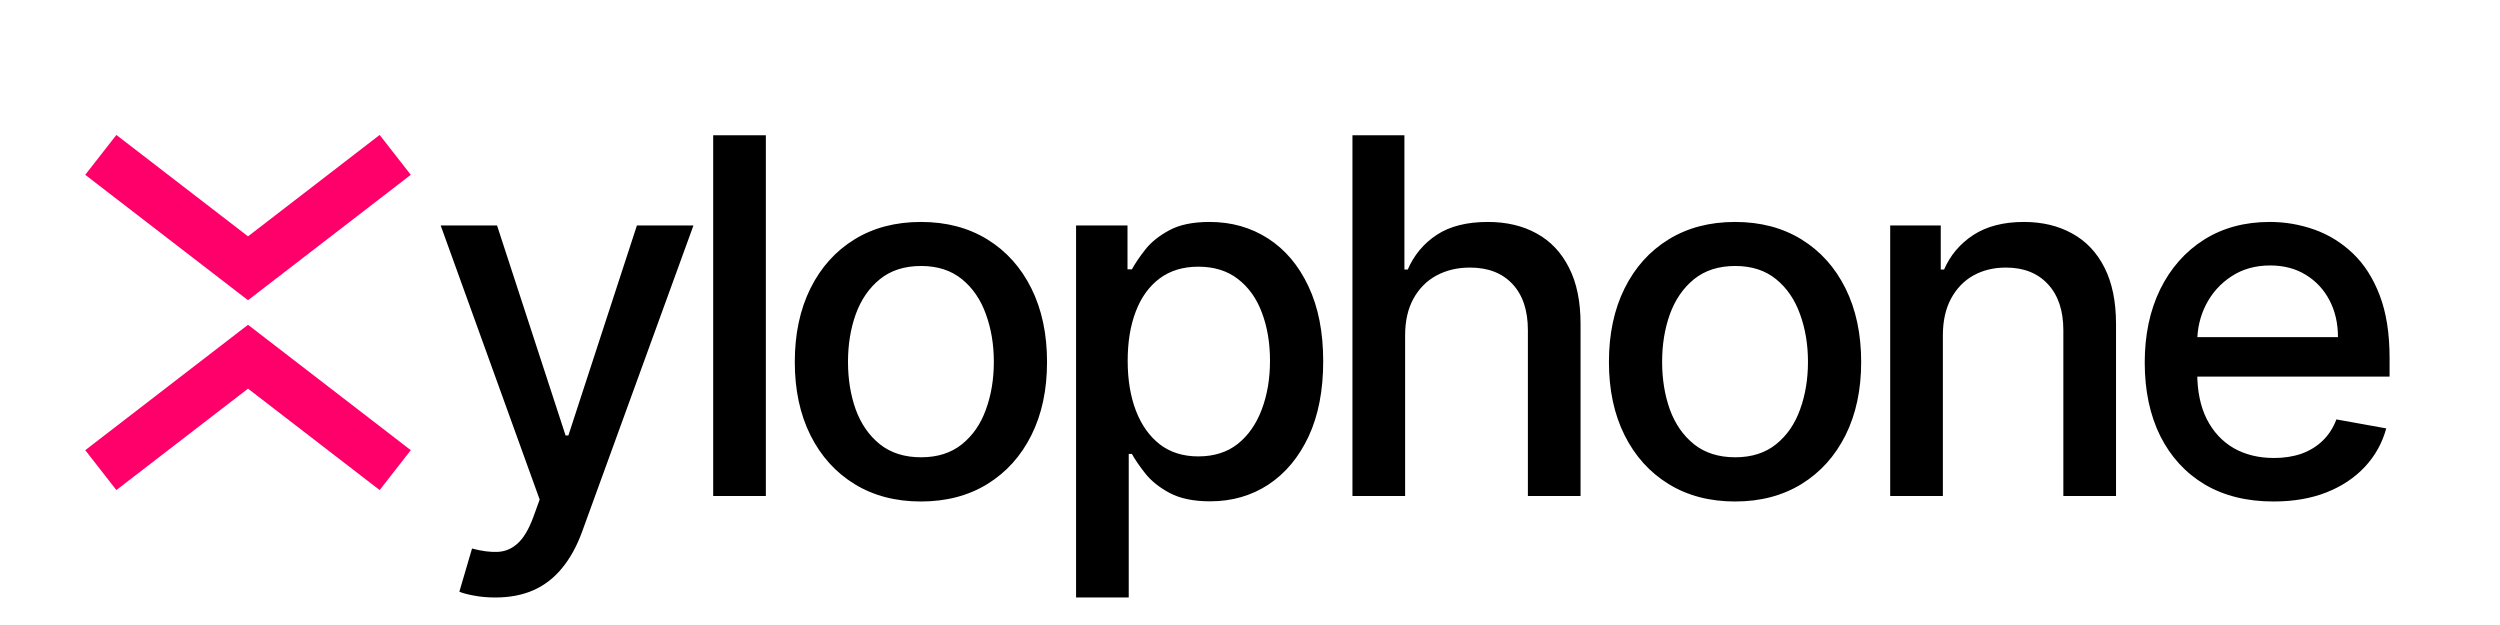
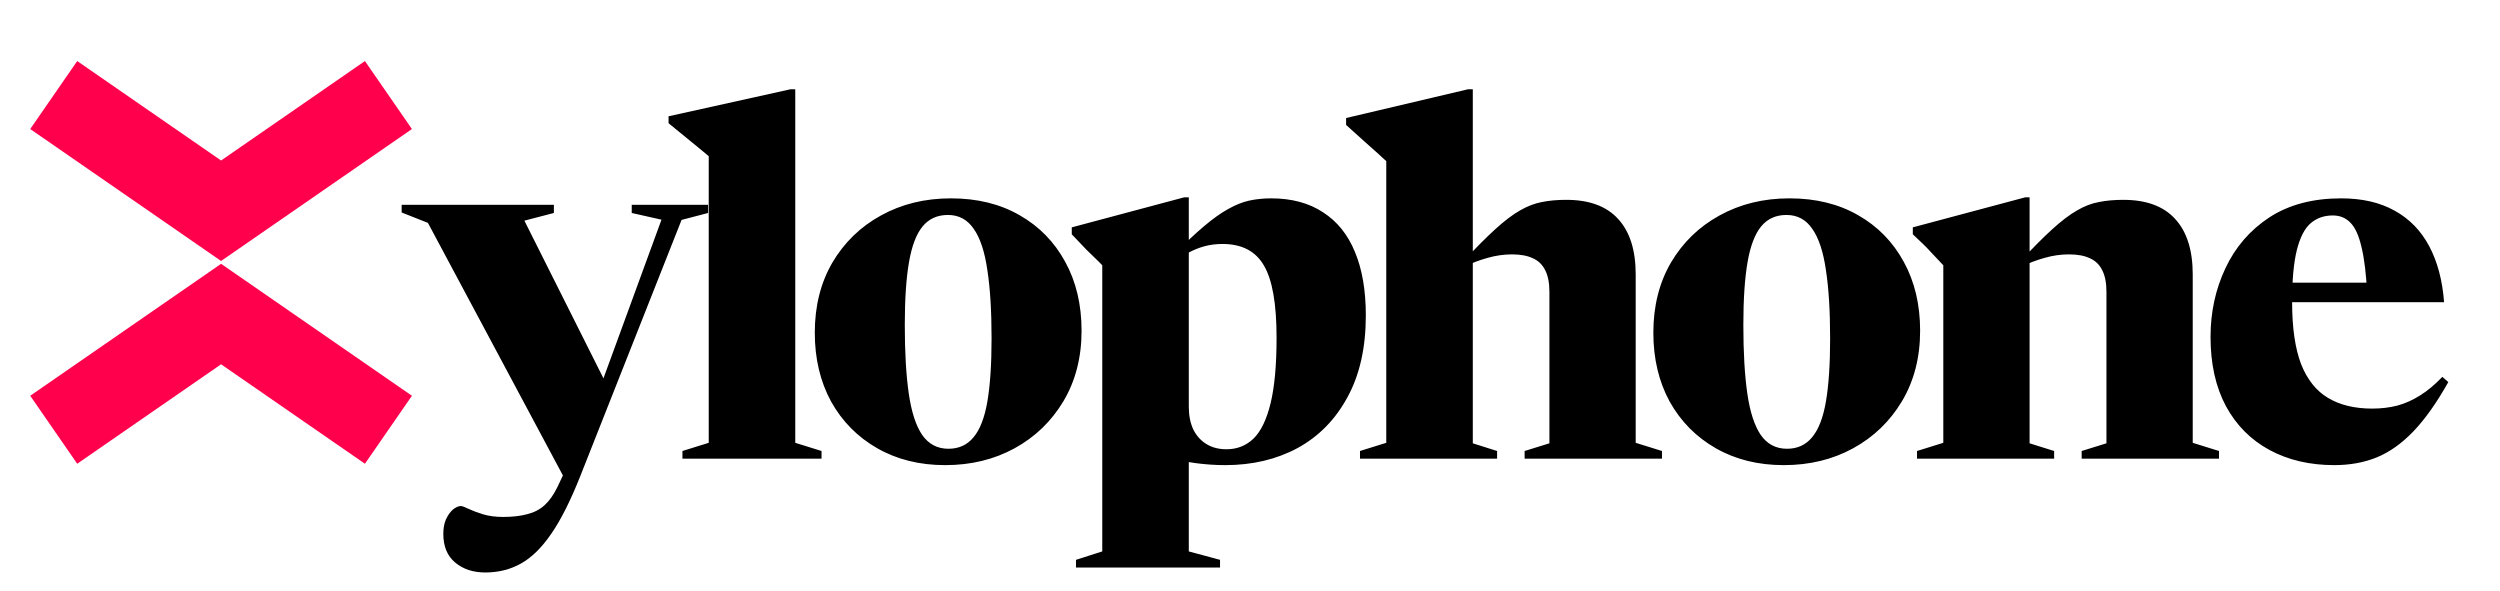
- <svg xmlns="http://www.w3.org/2000/svg" width="252" height="63" viewBox="0 0 252 63" fill="none">
-   <path d="M9.606 17.136L9.296 17.532L9.695 17.84L24.695 29.396L25 29.631L25.305 29.396L40.305 17.84L40.704 17.532L40.394 17.136L38.487 14.692L38.182 14.301L37.788 14.604L25 24.456L12.212 14.604L11.818 14.301L11.513 14.692L9.606 17.136Z" fill="#FF006B" stroke="#FF006B" />
-   <path d="M40.394 45.864L40.704 45.468L40.305 45.16L25.305 33.604L25 33.369L24.695 33.604L9.695 45.16L9.296 45.468L9.606 45.864L11.513 48.308L11.818 48.699L12.212 48.396L25 38.544L37.788 48.396L38.182 48.699L38.487 48.308L40.394 45.864Z" fill="#FF006B" stroke="#FF006B" />
-   <path d="M49.925 60.227C49.132 60.227 48.41 60.162 47.758 60.032C47.108 59.914 46.622 59.783 46.303 59.641L47.581 55.291C48.552 55.552 49.416 55.664 50.173 55.629C50.931 55.593 51.6 55.309 52.18 54.776C52.772 54.244 53.292 53.374 53.742 52.166L54.399 50.355L44.42 22.727H50.102L57.009 43.892H57.293L64.2 22.727H69.9L58.66 53.64C58.14 55.06 57.477 56.262 56.672 57.244C55.867 58.239 54.908 58.984 53.795 59.481C52.683 59.979 51.392 60.227 49.925 60.227ZM77.198 13.636V50H71.889V13.636H77.198ZM92.828 50.55C90.272 50.55 88.04 49.965 86.134 48.793C84.229 47.621 82.749 45.981 81.695 43.874C80.642 41.767 80.115 39.305 80.115 36.488C80.115 33.659 80.642 31.185 81.695 29.066C82.749 26.947 84.229 25.302 86.134 24.13C88.04 22.958 90.272 22.372 92.828 22.372C95.385 22.372 97.616 22.958 99.522 24.13C101.428 25.302 102.908 26.947 103.961 29.066C105.015 31.185 105.541 33.659 105.541 36.488C105.541 39.305 105.015 41.767 103.961 43.874C102.908 45.981 101.428 47.621 99.522 48.793C97.616 49.965 95.385 50.55 92.828 50.55ZM92.846 46.094C94.503 46.094 95.876 45.656 96.965 44.78C98.054 43.904 98.859 42.738 99.38 41.282C99.913 39.826 100.179 38.222 100.179 36.47C100.179 34.73 99.913 33.132 99.38 31.676C98.859 30.208 98.054 29.03 96.965 28.143C95.876 27.255 94.503 26.811 92.846 26.811C91.177 26.811 89.792 27.255 88.691 28.143C87.602 29.03 86.791 30.208 86.259 31.676C85.738 33.132 85.478 34.73 85.478 36.47C85.478 38.222 85.738 39.826 86.259 41.282C86.791 42.738 87.602 43.904 88.691 44.78C89.792 45.656 91.177 46.094 92.846 46.094ZM108.467 60.227V22.727H113.652V27.148H114.096C114.404 26.58 114.848 25.923 115.428 25.178C116.008 24.432 116.813 23.781 117.842 23.224C118.872 22.656 120.233 22.372 121.926 22.372C124.128 22.372 126.093 22.928 127.821 24.041C129.549 25.154 130.905 26.758 131.887 28.853C132.881 30.948 133.379 33.469 133.379 36.417C133.379 39.364 132.887 41.892 131.905 43.999C130.922 46.094 129.573 47.709 127.857 48.846C126.14 49.97 124.181 50.533 121.979 50.533C120.322 50.533 118.967 50.255 117.913 49.698C116.872 49.142 116.055 48.491 115.463 47.745C114.871 46.999 114.415 46.336 114.096 45.756H113.776V60.227H108.467ZM113.67 36.364C113.67 38.281 113.948 39.962 114.504 41.406C115.061 42.85 115.866 43.981 116.919 44.798C117.973 45.602 119.263 46.005 120.79 46.005C122.376 46.005 123.702 45.585 124.767 44.744C125.832 43.892 126.637 42.738 127.182 41.282C127.738 39.826 128.016 38.187 128.016 36.364C128.016 34.564 127.744 32.949 127.2 31.516C126.667 30.084 125.862 28.954 124.785 28.125C123.719 27.296 122.388 26.882 120.79 26.882C119.251 26.882 117.949 27.279 116.884 28.072C115.83 28.865 115.031 29.972 114.487 31.392C113.942 32.812 113.67 34.47 113.67 36.364ZM141.636 33.807V50H136.327V13.636H141.565V27.166H141.902C142.541 25.698 143.518 24.532 144.832 23.668C146.146 22.804 147.862 22.372 149.981 22.372C151.851 22.372 153.485 22.757 154.881 23.526C156.29 24.296 157.379 25.444 158.148 26.971C158.93 28.486 159.32 30.38 159.32 32.653V50H154.011V33.292C154.011 31.291 153.496 29.741 152.467 28.64C151.437 27.527 150.004 26.971 148.17 26.971C146.915 26.971 145.79 27.237 144.796 27.77C143.814 28.303 143.038 29.084 142.47 30.114C141.914 31.132 141.636 32.363 141.636 33.807ZM174.893 50.55C172.336 50.55 170.105 49.965 168.199 48.793C166.293 47.621 164.813 45.981 163.76 43.874C162.706 41.767 162.18 39.305 162.18 36.488C162.18 33.659 162.706 31.185 163.76 29.066C164.813 26.947 166.293 25.302 168.199 24.13C170.105 22.958 172.336 22.372 174.893 22.372C177.45 22.372 179.681 22.958 181.587 24.13C183.492 25.302 184.972 26.947 186.026 29.066C187.079 31.185 187.606 33.659 187.606 36.488C187.606 39.305 187.079 41.767 186.026 43.874C184.972 45.981 183.492 47.621 181.587 48.793C179.681 49.965 177.45 50.55 174.893 50.55ZM174.911 46.094C176.568 46.094 177.941 45.656 179.03 44.78C180.119 43.904 180.924 42.738 181.445 41.282C181.977 39.826 182.244 38.222 182.244 36.47C182.244 34.73 181.977 33.132 181.445 31.676C180.924 30.208 180.119 29.03 179.03 28.143C177.941 27.255 176.568 26.811 174.911 26.811C173.241 26.811 171.857 27.255 170.756 28.143C169.667 29.03 168.856 30.208 168.323 31.676C167.802 33.132 167.542 34.73 167.542 36.47C167.542 38.222 167.802 39.826 168.323 41.282C168.856 42.738 169.667 43.904 170.756 44.78C171.857 45.656 173.241 46.094 174.911 46.094ZM195.841 33.807V50H190.532V22.727H195.628V27.166H195.965C196.592 25.722 197.575 24.562 198.912 23.686C200.262 22.81 201.961 22.372 204.008 22.372C205.867 22.372 207.494 22.763 208.891 23.544C210.288 24.313 211.371 25.462 212.14 26.989C212.91 28.516 213.295 30.404 213.295 32.653V50H207.986V33.292C207.986 31.315 207.471 29.77 206.441 28.658C205.411 27.533 203.997 26.971 202.197 26.971C200.966 26.971 199.871 27.237 198.912 27.77C197.965 28.303 197.214 29.084 196.657 30.114C196.113 31.132 195.841 32.363 195.841 33.807ZM229.169 50.55C226.482 50.55 224.168 49.976 222.226 48.828C220.297 47.668 218.805 46.041 217.752 43.945C216.71 41.838 216.189 39.37 216.189 36.541C216.189 33.748 216.71 31.285 217.752 29.155C218.805 27.024 220.273 25.361 222.155 24.166C224.049 22.97 226.263 22.372 228.796 22.372C230.335 22.372 231.826 22.627 233.27 23.136C234.715 23.645 236.011 24.444 237.159 25.533C238.307 26.622 239.213 28.036 239.876 29.776C240.538 31.505 240.87 33.606 240.87 36.08V37.962H219.19V33.984H235.667C235.667 32.588 235.383 31.351 234.815 30.273C234.247 29.184 233.448 28.326 232.418 27.699C231.4 27.072 230.205 26.758 228.831 26.758C227.34 26.758 226.038 27.125 224.925 27.859C223.824 28.581 222.972 29.528 222.368 30.7C221.777 31.86 221.481 33.12 221.481 34.481V37.589C221.481 39.412 221.8 40.962 222.439 42.241C223.09 43.519 223.996 44.496 225.156 45.17C226.316 45.833 227.671 46.165 229.222 46.165C230.228 46.165 231.146 46.023 231.974 45.739C232.803 45.443 233.519 45.005 234.123 44.425C234.726 43.845 235.188 43.129 235.508 42.276L240.532 43.182C240.13 44.661 239.408 45.958 238.366 47.07C237.336 48.171 236.04 49.029 234.478 49.645C232.927 50.249 231.157 50.55 229.169 50.55Z" fill="black" />
+ <svg xmlns="http://www.w3.org/2000/svg" width="605" height="143" viewBox="0 0 605 143" fill="none">
+   <path d="M147.18 93.84L137.1 116.7L103.56 53.94L97.2 51.42V49.56H134.04V51.54L126.9 53.4L147.18 93.84ZM117.42 138.54C114.5 138.54 112.08 137.74 110.16 136.14C108.24 134.54 107.28 132.22 107.28 129.18C107.28 127.82 107.5 126.64 107.94 125.64C108.42 124.64 108.98 123.86 109.62 123.3C110.3 122.74 110.94 122.46 111.54 122.46C111.82 122.46 112.42 122.68 113.34 123.12C114.26 123.56 115.42 124 116.82 124.44C118.26 124.88 119.9 125.1 121.74 125.1C124.02 125.1 125.96 124.88 127.56 124.44C129.2 124.04 130.6 123.32 131.76 122.28C132.92 121.24 133.96 119.78 134.88 117.9L137.82 111.66L144.06 96.96L160.08 53.16L152.88 51.54V49.56H171.36V51.54L164.94 53.22L140.46 115.14C138.1 121.1 135.76 125.76 133.44 129.12C131.12 132.52 128.66 134.94 126.06 136.38C123.5 137.82 120.62 138.54 117.42 138.54ZM192.453 107.16L198.813 109.14V111H165.153V109.14L171.513 107.16V37.8C170.993 37.36 170.273 36.76 169.353 36C168.433 35.24 167.333 34.34 166.053 33.3C164.773 32.26 163.353 31.1 161.793 29.82V28.14L191.313 21.6H192.453V33.72V107.16ZM229.519 108.6C232.039 108.6 234.059 107.68 235.579 105.84C237.139 104 238.259 101.12 238.939 97.2C239.619 93.24 239.959 88.14 239.959 81.9C239.959 75.26 239.619 69.74 238.939 65.34C238.299 60.9 237.199 57.58 235.639 55.38C234.119 53.14 232.039 52.02 229.399 52.02C226.839 52.02 224.799 52.94 223.279 54.78C221.759 56.62 220.659 59.5 219.979 63.42C219.299 67.34 218.959 72.42 218.959 78.66C218.959 85.26 219.279 90.78 219.919 95.22C220.559 99.66 221.639 103 223.159 105.24C224.719 107.48 226.839 108.6 229.519 108.6ZM228.739 112.56C222.539 112.56 217.059 111.2 212.299 108.48C207.539 105.76 203.819 102 201.139 97.2C198.499 92.36 197.179 86.8 197.179 80.52C197.179 74.08 198.599 68.42 201.439 63.54C204.319 58.66 208.239 54.86 213.199 52.14C218.199 49.38 223.839 48 230.119 48C236.479 48 242.019 49.36 246.739 52.08C251.459 54.76 255.139 58.52 257.779 63.36C260.419 68.16 261.739 73.72 261.739 80.04C261.739 86.48 260.279 92.16 257.359 97.08C254.439 101.96 250.499 105.76 245.539 108.48C240.579 111.2 234.979 112.56 228.739 112.56ZM308.929 81.72C308.929 73.52 307.909 67.7 305.869 64.26C303.869 60.78 300.529 59.04 295.849 59.04C294.329 59.04 292.889 59.22 291.529 59.58C290.209 59.94 288.949 60.44 287.749 61.08C286.589 61.72 285.489 62.52 284.449 63.48L284.149 61.62C286.869 58.78 289.289 56.48 291.409 54.72C293.529 52.92 295.469 51.54 297.229 50.58C298.989 49.58 300.689 48.9 302.329 48.54C304.009 48.18 305.769 48 307.609 48C312.569 48 316.749 49.12 320.149 51.36C323.589 53.56 326.169 56.76 327.889 60.96C329.649 65.16 330.529 70.28 330.529 76.32C330.529 84.12 329.049 90.72 326.089 96.12C323.169 101.52 319.149 105.62 314.029 108.42C308.909 111.18 303.069 112.56 296.509 112.56C294.149 112.56 291.769 112.4 289.369 112.08C286.969 111.76 284.609 111.26 282.289 110.58C280.009 109.86 277.809 108.96 275.689 107.88H287.689V133.44L295.249 135.48V137.34H260.389V135.48L266.749 133.44V64.2C266.229 63.64 265.689 63.1 265.129 62.58C264.569 62.02 263.829 61.3 262.909 60.42C262.029 59.5 260.849 58.26 259.369 56.7V55.02L286.549 47.76H287.689V59.64V98.4C287.689 100.52 288.049 102.36 288.769 103.92C289.529 105.44 290.589 106.62 291.949 107.46C293.309 108.3 294.929 108.72 296.809 108.72C299.369 108.72 301.549 107.86 303.349 106.14C305.149 104.38 306.529 101.52 307.489 97.56C308.449 93.6 308.929 88.32 308.929 81.72ZM368.958 109.14L374.958 107.28V70.62C374.958 68.46 374.618 66.72 373.938 65.4C373.298 64.08 372.318 63.12 370.998 62.52C369.678 61.88 367.978 61.56 365.898 61.56C363.938 61.56 361.978 61.84 360.018 62.4C358.098 62.92 356.158 63.66 354.198 64.62L353.898 63.48C356.978 60.16 359.618 57.5 361.818 55.5C364.058 53.46 366.058 51.94 367.818 50.94C369.618 49.9 371.378 49.22 373.098 48.9C374.858 48.54 376.838 48.36 379.038 48.36C384.598 48.36 388.778 49.9 391.578 52.98C394.418 56.06 395.838 60.54 395.838 66.42V107.16L402.198 109.14V111H368.958V109.14ZM362.298 111H329.118V109.14L335.478 107.16V39C334.958 38.52 334.238 37.86 333.318 37.02C332.398 36.18 331.298 35.2 330.018 34.08C328.738 32.92 327.318 31.64 325.758 30.24V28.56L355.278 21.6H356.418V43.2V107.28L362.298 109.14V111ZM432.45 108.6C434.97 108.6 436.99 107.68 438.51 105.84C440.07 104 441.19 101.12 441.87 97.2C442.55 93.24 442.89 88.14 442.89 81.9C442.89 75.26 442.55 69.74 441.87 65.34C441.23 60.9 440.13 57.58 438.57 55.38C437.05 53.14 434.97 52.02 432.33 52.02C429.77 52.02 427.73 52.94 426.21 54.78C424.69 56.62 423.59 59.5 422.91 63.42C422.23 67.34 421.89 72.42 421.89 78.66C421.89 85.26 422.21 90.78 422.85 95.22C423.49 99.66 424.57 103 426.09 105.24C427.65 107.48 429.77 108.6 432.45 108.6ZM431.67 112.56C425.47 112.56 419.99 111.2 415.23 108.48C410.47 105.76 406.75 102 404.07 97.2C401.43 92.36 400.11 86.8 400.11 80.52C400.11 74.08 401.53 68.42 404.37 63.54C407.25 58.66 411.17 54.86 416.13 52.14C421.13 49.38 426.77 48 433.05 48C439.41 48 444.95 49.36 449.67 52.08C454.39 54.76 458.07 58.52 460.71 63.36C463.35 68.16 464.67 73.72 464.67 80.04C464.67 86.48 463.21 92.16 460.29 97.08C457.37 101.96 453.43 105.76 448.47 108.48C443.51 111.2 437.91 112.56 431.67 112.56ZM491.16 62.22V107.28L497.1 109.14V111H463.92V109.14L470.28 107.16V64.2C469.6 63.48 468.64 62.46 467.4 61.14C466.2 59.82 464.7 58.34 462.9 56.7V55.02L490.08 47.76H491.16V62.22ZM503.76 109.14L509.76 107.28V70.62C509.76 68.46 509.42 66.72 508.74 65.4C508.1 64.08 507.12 63.12 505.8 62.52C504.48 61.88 502.78 61.56 500.7 61.56C498.7 61.56 496.74 61.84 494.82 62.4C492.9 62.92 490.96 63.66 489 64.62L488.7 63.48C491.78 60.16 494.42 57.5 496.62 55.5C498.86 53.46 500.86 51.94 502.62 50.94C504.38 49.9 506.14 49.22 507.9 48.9C509.66 48.54 511.64 48.36 513.84 48.36C519.4 48.36 523.58 49.9 526.38 52.98C529.22 56.06 530.64 60.54 530.64 66.42V107.16L537 109.14V111H503.76V109.14ZM566.57 48C571.65 48 575.97 49 579.53 51C583.09 52.96 585.87 55.82 587.87 59.58C589.87 63.34 591.07 67.86 591.47 73.14H550.79V68.4H582.35L572.87 71.34C572.63 66.42 572.17 62.58 571.49 59.82C570.85 57.02 569.95 55.04 568.79 53.88C567.67 52.72 566.25 52.14 564.53 52.14C562.41 52.14 560.61 52.78 559.13 54.06C557.69 55.34 556.59 57.5 555.83 60.54C555.07 63.58 554.69 67.76 554.69 73.08C554.69 79.28 555.41 84.28 556.85 88.08C558.33 91.84 560.51 94.58 563.39 96.3C566.27 98.02 569.83 98.88 574.07 98.88C576.23 98.88 578.25 98.64 580.13 98.16C582.05 97.64 583.89 96.82 585.65 95.7C587.45 94.58 589.25 93.08 591.05 91.2L592.49 92.46C589.69 97.46 586.87 101.44 584.03 104.4C581.23 107.32 578.27 109.42 575.15 110.7C572.07 111.94 568.65 112.56 564.89 112.56C558.97 112.56 553.75 111.34 549.23 108.9C544.71 106.46 541.19 102.92 538.67 98.28C536.19 93.64 534.95 88.06 534.95 81.54C534.95 75.54 536.15 70 538.55 64.92C540.95 59.8 544.49 55.7 549.17 52.62C553.89 49.54 559.69 48 566.57 48Z" fill="black" />
+   <path d="M13 23L53.5 51L94 23" stroke="#FF004D" stroke-width="20" />
+   <path d="M94 104L53.5 76L13 104" stroke="#FF004D" stroke-width="20" />
</svg>
